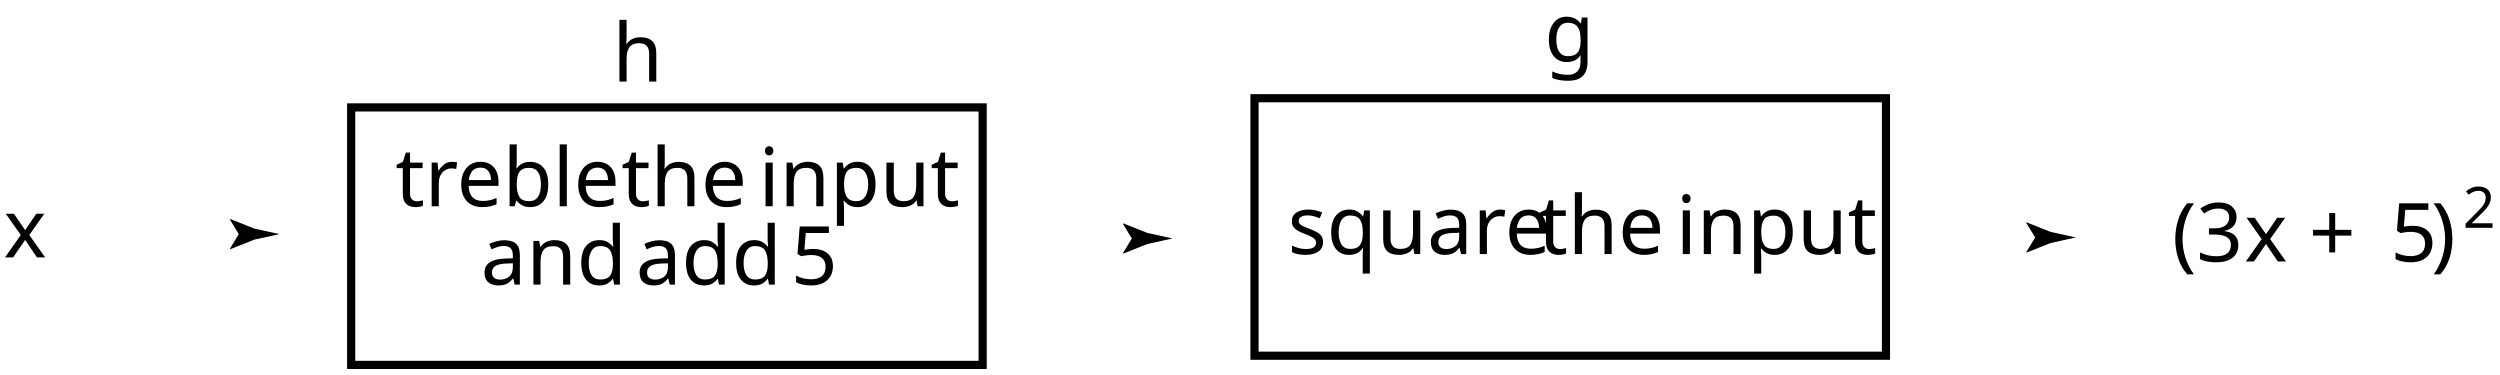
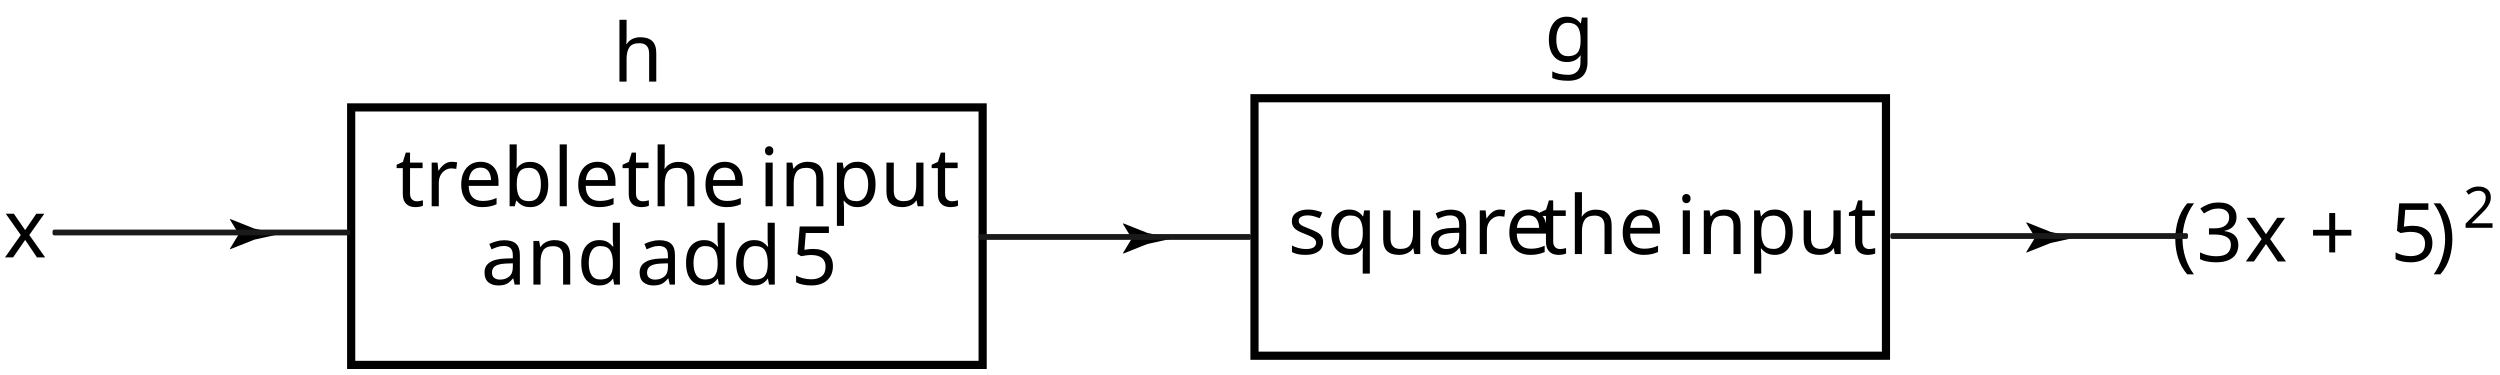
<svg xmlns="http://www.w3.org/2000/svg" viewBox="0 0 489.333 73.333" height="73.333" width="489.333" xml:space="preserve" id="svg2" version="1.1">
  <defs id="defs6">
    <clipPath id="clipPath24" clipPathUnits="userSpaceOnUse">
      <path id="path22" d="M 0,0 H 367 V 55 H 0 Z" />
    </clipPath>
  </defs>
  <g transform="matrix(1.333333,0,0,-1.333333,0,73.33333)" id="g10">
    <g id="g12" />
    <g id="g14" />
    <g id="g16">
      <g id="g18">
        <g clip-path="url(#clipPath24)" id="g20">
          <g id="g26" />
          <g id="g28">
            <path id="path30" style="fill:none;stroke:#000000;stroke-width:1.2;stroke-linecap:butt;stroke-linejoin:miter;stroke-miterlimit:4;stroke-dasharray:none;stroke-opacity:1" d="M 51.552,1.432 H 144.252 V 39.232 H 51.552 Z" />
            <path id="path32" style="fill:#000000;fill-opacity:1;fill-rule:nonzero;stroke:none" d="M 14.052,20.632 H 51.252" />
            <path id="path34" style="fill:#000000;fill-opacity:1;fill-rule:nonzero;stroke:none" d="m 35.052,20.632 -1.315,2.161 0.074,0.049 3.525,-1.4 c 1.228,-0.27 2.456,-0.54 3.685,-0.81 -1.229,-0.271 -2.457,-0.541 -3.685,-0.811 l -3.525,-1.4 -0.074,0.037 1.315,2.174" />
            <path id="path36" style="fill:#000000;fill-opacity:1;fill-rule:nonzero;stroke:none" d="m 145.151,19.994 h 37.2" />
            <path id="path38" style="fill:#000000;fill-opacity:1;fill-rule:nonzero;stroke:none" d="m 166.151,19.994 -1.314,2.162 0.074,0.049 3.525,-1.4 c 1.228,-0.271 2.456,-0.541 3.684,-0.811 -1.228,-0.27 -2.456,-0.54 -3.684,-0.811 l -3.525,-1.4 -0.074,0.037 1.314,2.174" />
            <path id="path40" style="fill:none;stroke:#000000;stroke-width:1.2;stroke-linecap:butt;stroke-linejoin:miter;stroke-miterlimit:4;stroke-dasharray:none;stroke-opacity:1" d="m 184.159,2.78 h 92.7 v 37.8 h -92.7 z" />
            <path id="path42" style="fill:#000000;fill-opacity:1;fill-rule:nonzero;stroke:none" d="m 277.759,20.143 h 37.199" />
            <path id="path44" style="fill:#000000;fill-opacity:1;fill-rule:nonzero;stroke:none" d="m 298.759,20.143 -1.315,2.161 0.074,0.049 3.525,-1.4 c 1.228,-0.27 2.456,-0.54 3.685,-0.81 -1.229,-0.271 -2.457,-0.541 -3.685,-0.811 l -3.525,-1.4 -0.074,0.037 1.315,2.174" />
            <text id="text48" style="font-variant:normal;font-weight:normal;font-size:11.956px;font-family:CMMI10;-inkscape-font-specification:CMMI10;writing-mode:lr-tb;fill:#000000;fill-opacity:1;fill-rule:nonzero;stroke:none" transform="matrix(1,0,0,-1,0.518,17.2184)">
              <tspan id="tspan46" y="0" x="0">x</tspan>
            </text>
            <text id="text52" style="font-variant:normal;font-weight:normal;font-size:11.956px;font-family:CMMI10;-inkscape-font-specification:CMMI10;writing-mode:lr-tb;fill:#000000;fill-opacity:1;fill-rule:nonzero;stroke:none" transform="matrix(1,0,0,-1,226.7179,46.01824)">
              <tspan id="tspan50" y="0" x="0">g</tspan>
            </text>
            <text id="text56" style="font-variant:normal;font-weight:normal;font-size:11.956px;font-family:CMMI10;-inkscape-font-specification:CMMI10;writing-mode:lr-tb;fill:#000000;fill-opacity:1;fill-rule:nonzero;stroke:none" transform="matrix(1,0,0,-1,89.91838,43.01858)">
              <tspan id="tspan54" y="0" x="0">h</tspan>
            </text>
            <text id="text60" style="font-variant:normal;font-weight:normal;font-size:11.956px;font-family:CMR10;-inkscape-font-specification:CMR10;writing-mode:lr-tb;fill:#000000;fill-opacity:1;fill-rule:nonzero;stroke:none" transform="matrix(1,0,0,-1,318.8466,16.61823)">
              <tspan id="tspan58" y="0" x="0 4.651">(3</tspan>
            </text>
            <text id="text64" style="font-variant:normal;font-weight:normal;font-size:11.956px;font-family:CMMI10;-inkscape-font-specification:CMMI10;writing-mode:lr-tb;fill:#000000;fill-opacity:1;fill-rule:nonzero;stroke:none" transform="matrix(1,0,0,-1,329.4739,16.61823)">
              <tspan id="tspan62" y="0" x="0">x</tspan>
            </text>
            <text id="text68" style="font-variant:normal;font-weight:normal;font-size:11.956px;font-family:CMR10;-inkscape-font-specification:CMR10;writing-mode:lr-tb;fill:#000000;fill-opacity:1;fill-rule:nonzero;stroke:none" transform="matrix(1,0,0,-1,338.9619,16.61823)">
              <tspan id="tspan66" y="0" x="0">+</tspan>
            </text>
            <text id="text72" style="font-variant:normal;font-weight:normal;font-size:11.956px;font-family:CMR10;-inkscape-font-specification:CMR10;writing-mode:lr-tb;fill:#000000;fill-opacity:1;fill-rule:nonzero;stroke:none" transform="matrix(1,0,0,-1,350.9199,16.61823)">
              <tspan id="tspan70" y="0" x="0">5</tspan>
            </text>
            <text id="text76" style="font-variant:normal;font-weight:normal;font-size:11.956px;font-family:CMR10;-inkscape-font-specification:CMR10;writing-mode:lr-tb;fill:#000000;fill-opacity:1;fill-rule:nonzero;stroke:none" transform="matrix(1,0,0,-1,356.8977,16.61823)">
              <tspan id="tspan74" y="0" x="0">)</tspan>
            </text>
            <text id="text80" style="font-variant:normal;font-weight:normal;font-size:8.369px;font-family:CMR7;-inkscape-font-specification:CMR7;writing-mode:lr-tb;fill:#000000;fill-opacity:1;fill-rule:nonzero;stroke:none" transform="matrix(1,0,0,-1,361.5443,21.5552)">
              <tspan id="tspan78" y="0" x="0">2</tspan>
            </text>
            <text id="text84" style="font-variant:normal;font-weight:normal;font-size:11.955px;font-family:CMR12;-inkscape-font-specification:CMR12;writing-mode:lr-tb;fill:#000000;fill-opacity:1;fill-rule:nonzero;stroke:none" transform="matrix(1,0,0,-1,189.0376,17.7079)">
              <tspan id="tspan82" y="0" x="0 4.615 10.795 17.299 23.157 27.712">square</tspan>
            </text>
            <text id="text88" style="font-variant:normal;font-weight:normal;font-size:11.955px;font-family:CMR12;-inkscape-font-specification:CMR12;writing-mode:lr-tb;fill:#000000;fill-opacity:1;fill-rule:nonzero;stroke:none" transform="matrix(1,0,0,-1,225.853,17.7079)">
              <tspan id="tspan86" y="0" x="0 4.555 11.058">the</tspan>
            </text>
            <text id="text92" style="font-variant:normal;font-weight:normal;font-size:11.955px;font-family:CMR12;-inkscape-font-specification:CMR12;writing-mode:lr-tb;fill:#000000;fill-opacity:1;fill-rule:nonzero;stroke:none" transform="matrix(1,0,0,-1,246.0151,17.7079)">
              <tspan id="tspan90" y="0" x="0 3.252 9.755 16.259 22.762">input</tspan>
            </text>
            <text id="text96" style="font-variant:normal;font-weight:normal;font-size:11.955px;font-family:CMR12;-inkscape-font-specification:CMR12;writing-mode:lr-tb;fill:#000000;fill-opacity:1;fill-rule:nonzero;stroke:none" transform="matrix(1,0,0,-1,58.03709,24.71951)">
              <tspan id="tspan94" y="0" x="0 4.555 9.11 14.31 20.814 24.065">treble</tspan>
            </text>
            <text id="text100" style="font-variant:normal;font-weight:normal;font-size:11.955px;font-family:CMR12;-inkscape-font-specification:CMR12;writing-mode:lr-tb;fill:#000000;fill-opacity:1;fill-rule:nonzero;stroke:none" transform="matrix(1,0,0,-1,91.20506,24.71951)">
              <tspan id="tspan98" y="0" x="0 4.555 11.058">the</tspan>
            </text>
            <text id="text104" style="font-variant:normal;font-weight:normal;font-size:11.955px;font-family:CMR12;-inkscape-font-specification:CMR12;writing-mode:lr-tb;fill:#000000;fill-opacity:1;fill-rule:nonzero;stroke:none" transform="matrix(1,0,0,-1,111.3672,24.71951)">
              <tspan id="tspan102" y="0" x="0 3.252 9.755 16.259 22.762">input</tspan>
            </text>
            <text id="text108" style="font-variant:normal;font-weight:normal;font-size:11.955px;font-family:CMR12;-inkscape-font-specification:CMR12;writing-mode:lr-tb;fill:#000000;fill-opacity:1;fill-rule:nonzero;stroke:none" transform="matrix(1,0,0,-1,70.58147,13.21999)">
              <tspan id="tspan106" y="0" x="0 5.858 12.361">and</tspan>
            </text>
            <text id="text112" style="font-variant:normal;font-weight:normal;font-size:11.955px;font-family:CMR12;-inkscape-font-specification:CMR12;writing-mode:lr-tb;fill:#000000;fill-opacity:1;fill-rule:nonzero;stroke:none" transform="matrix(1,0,0,-1,93.34859,13.21999)">
              <tspan id="tspan110" y="0" x="0 5.858 12.361">add</tspan>
            </text>
            <text id="text116" style="font-variant:normal;font-weight:normal;font-size:11.955px;font-family:CMR12;-inkscape-font-specification:CMR12;writing-mode:lr-tb;fill:#000000;fill-opacity:1;fill-rule:nonzero;stroke:none" transform="matrix(1,0,0,-1,116.1169,13.21999)">
              <tspan id="tspan114" y="0" x="0">5</tspan>
            </text>
          </g>
        </g>
      </g>
    </g>
  </g>
+   <rect style="fill:#1a1a1a" id="rect1" width="58.263" height="1.142" x="10.282" y="44.935" ry="0.366" />
+   <rect style="fill:#1a1a1a" id="rect1-0" width="58.263" height="1.142" x="370.002" y="45.629" ry="0.366" />
+   <rect style="fill:#1a1a1a;stroke-width:0" id="rect1-3" width="52.551" height="5.1023434e-08" x="192.638" y="-46.331" ry="1.6359012e-08" transform="scale(1,-1)" />
+   <rect style="fill:#1a1a1a;stroke-width:0.957" id="rect1-6" width="53.313" height="1.142" x="191.573" y="45.814" ry="0.366" />
</svg>
